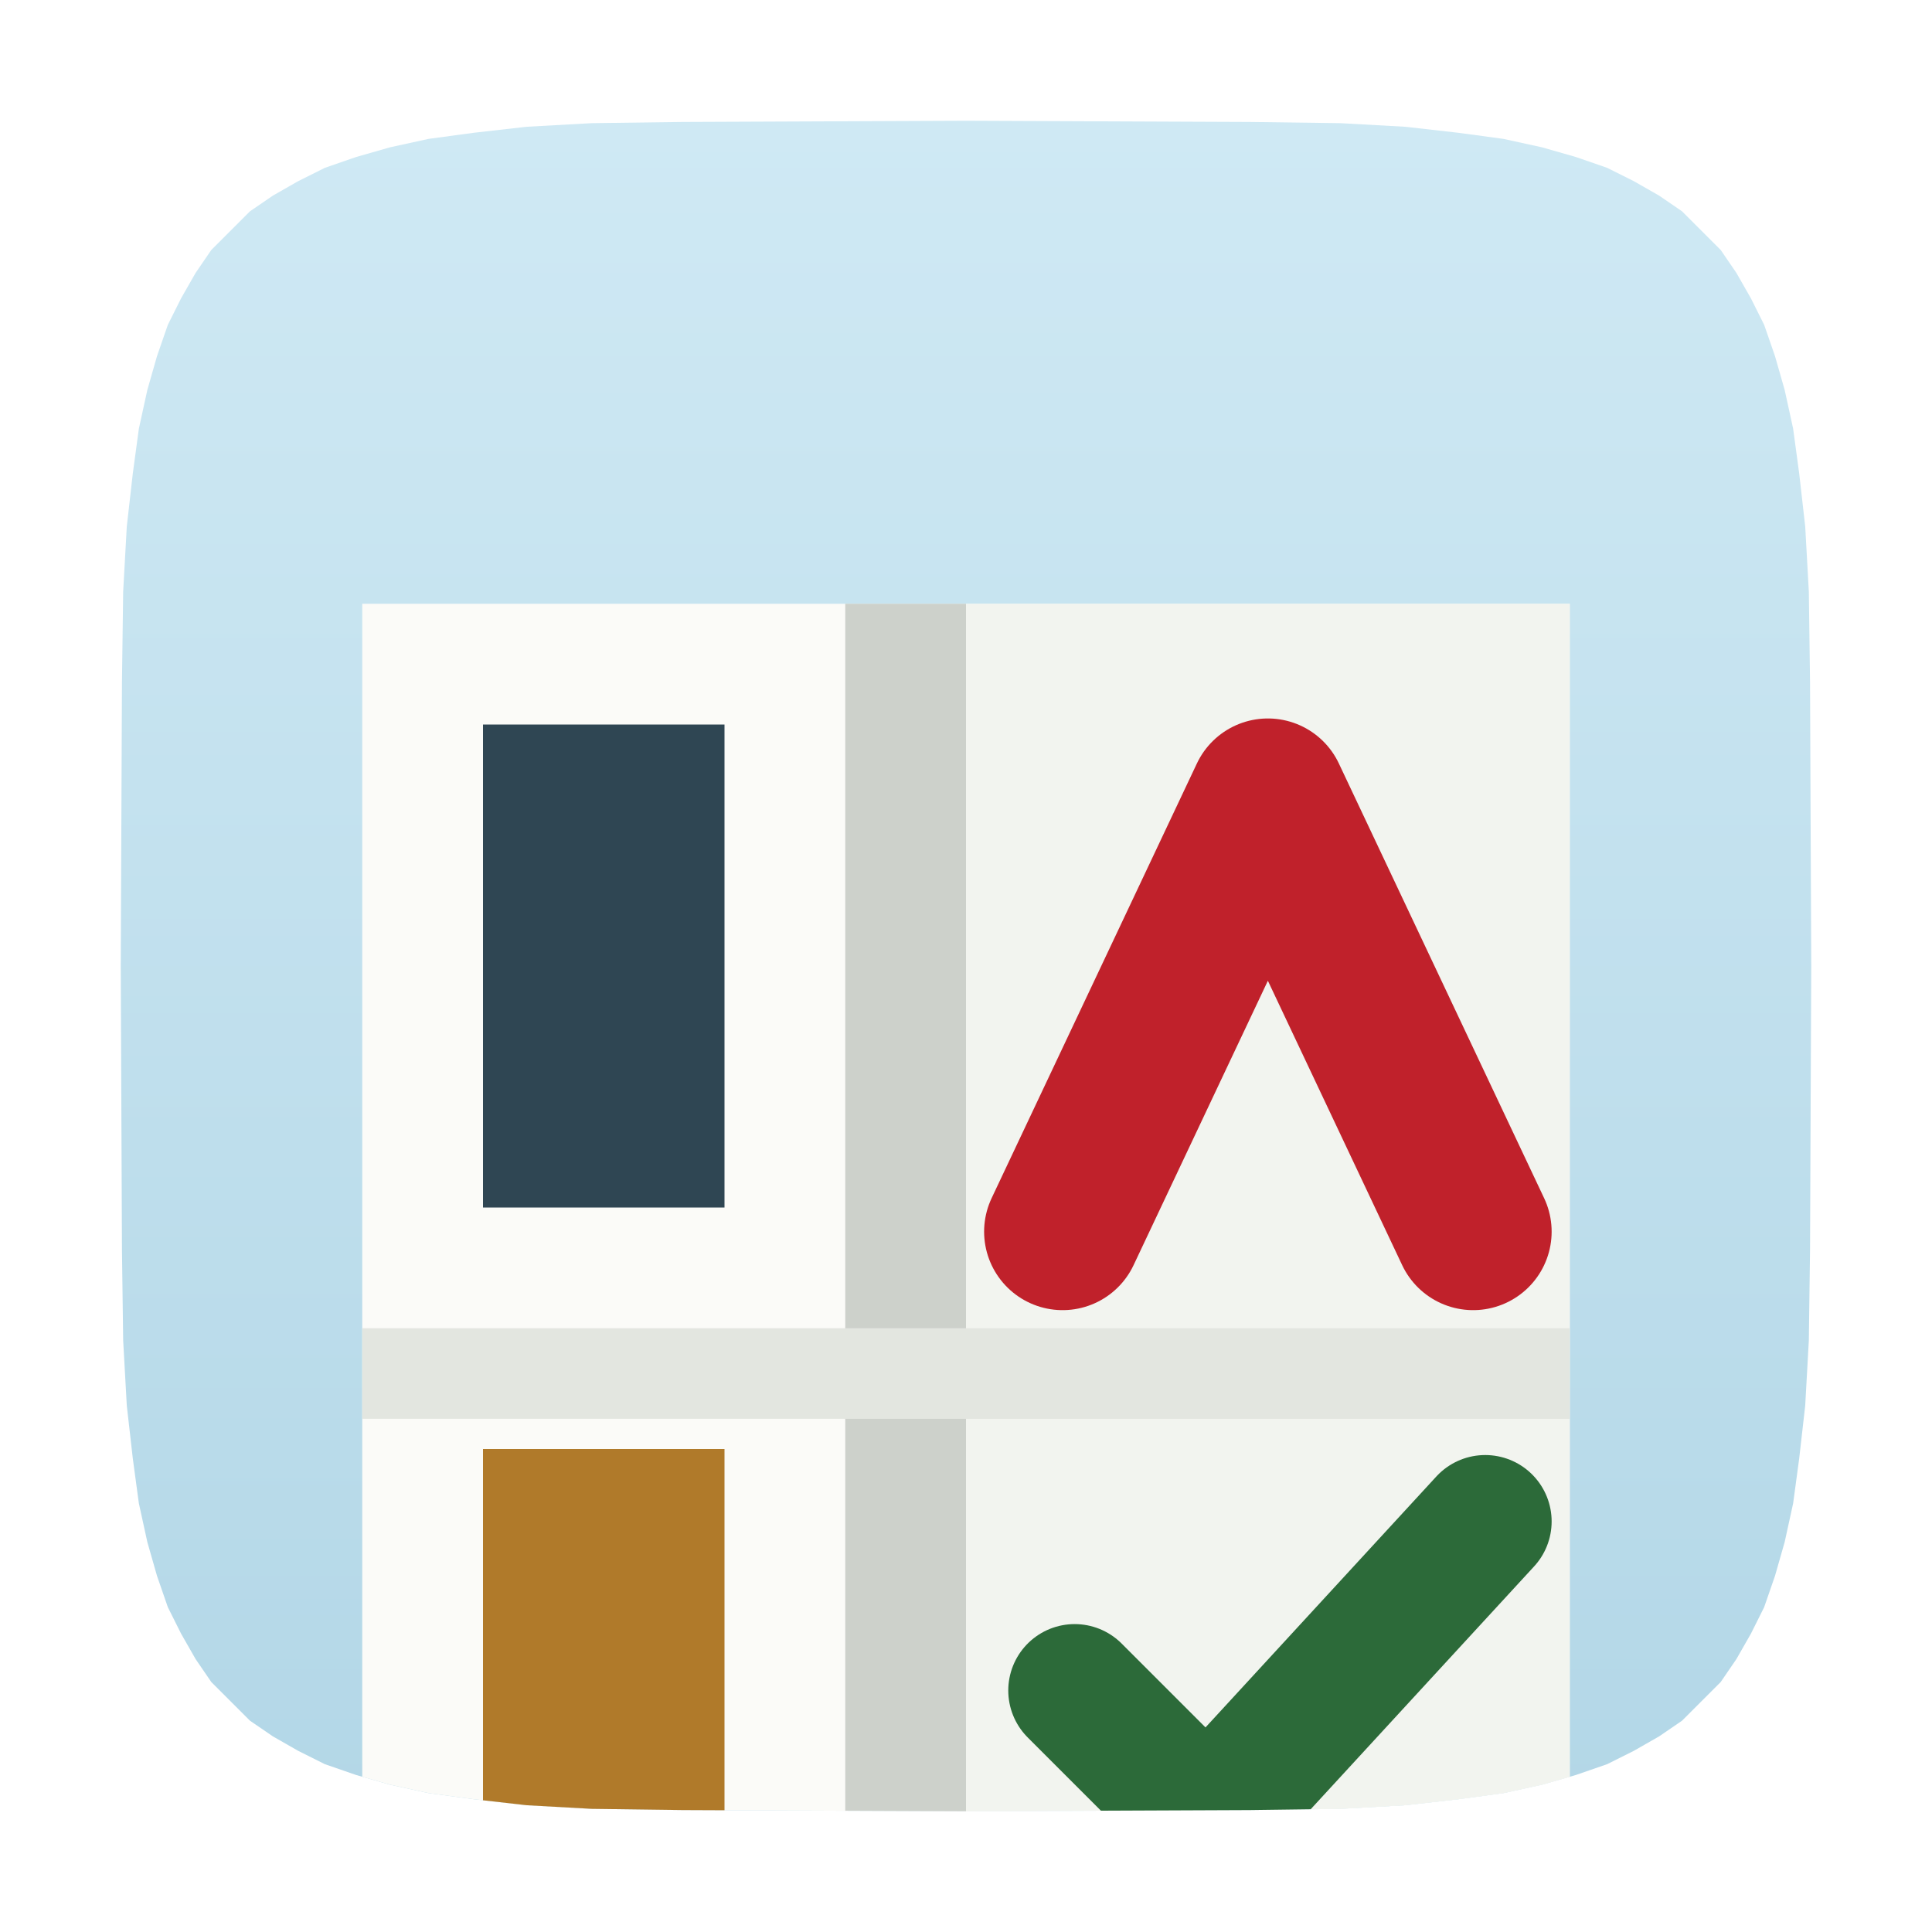
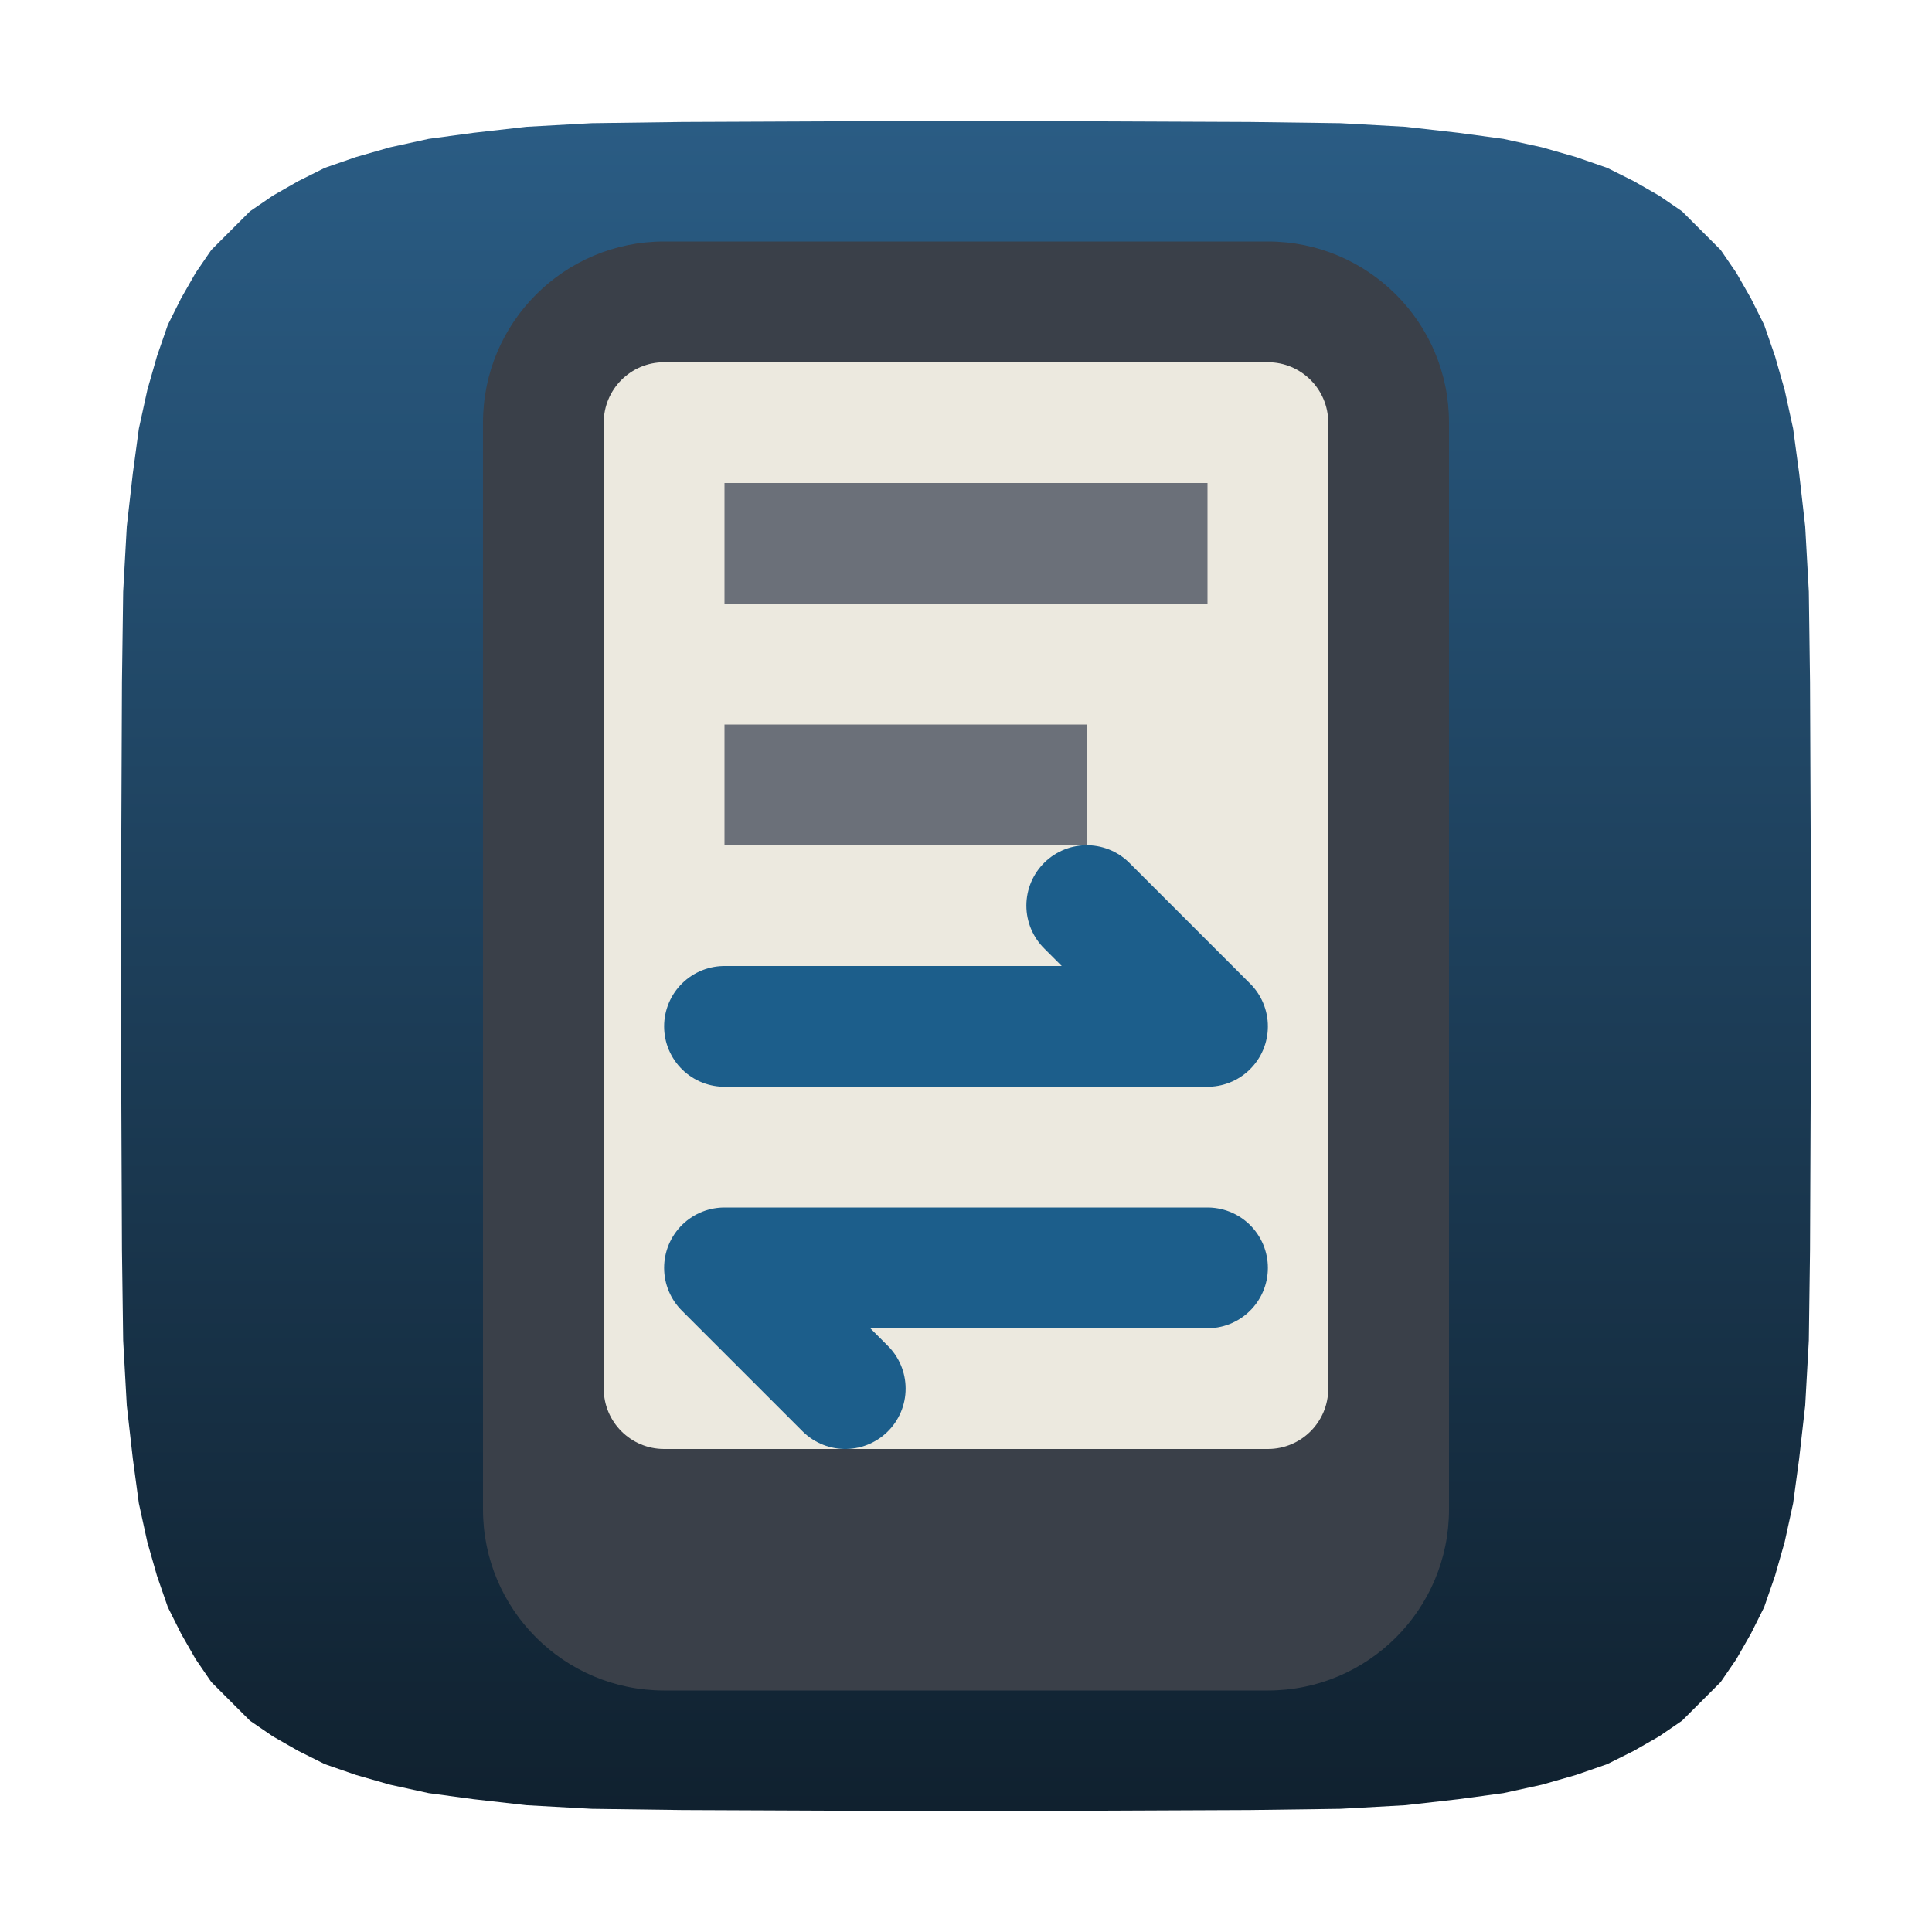
<svg xmlns="http://www.w3.org/2000/svg" viewBox="0 0 16 16" width="16" height="16">
  <defs>
    <clipPath id="tile">
      <path d="M15.00 8.00 L14.99 10.35 L14.98 11.10 L14.95 11.64 L14.90 12.08 L14.85 12.45 L14.78 12.77 L14.70 13.05 L14.61 13.31 L14.50 13.53 L14.38 13.74 L14.25 13.93 L14.09 14.09 L13.93 14.25 L13.74 14.38 L13.53 14.50 L13.31 14.61 L13.05 14.70 L12.77 14.78 L12.45 14.85 L12.08 14.90 L11.64 14.95 L11.10 14.98 L10.35 14.99 L8.00 15.00 L5.65 14.99 L4.90 14.98 L4.36 14.95 L3.92 14.90 L3.55 14.85 L3.23 14.78 L2.95 14.70 L2.69 14.61 L2.47 14.50 L2.26 14.38 L2.07 14.25 L1.91 14.09 L1.75 13.93 L1.62 13.74 L1.50 13.53 L1.39 13.31 L1.30 13.05 L1.22 12.77 L1.15 12.45 L1.10 12.08 L1.05 11.64 L1.02 11.10 L1.01 10.35 L1.00 8.00 L1.01 5.65 L1.02 4.90 L1.05 4.36 L1.10 3.92 L1.15 3.55 L1.22 3.23 L1.30 2.95 L1.39 2.69 L1.50 2.47 L1.62 2.26 L1.75 2.07 L1.91 1.91 L2.07 1.75 L2.26 1.62 L2.47 1.50 L2.69 1.39 L2.95 1.30 L3.23 1.22 L3.55 1.15 L3.92 1.10 L4.36 1.05 L4.90 1.02 L5.65 1.01 L8.00 1.00 L10.35 1.01 L11.10 1.02 L11.64 1.05 L12.08 1.10 L12.45 1.15 L12.77 1.22 L13.05 1.30 L13.31 1.39 L13.53 1.50 L13.74 1.62 L13.93 1.75 L14.09 1.91 L14.25 2.07 L14.38 2.26 L14.50 2.47 L14.61 2.69 L14.70 2.95 L14.78 3.23 L14.85 3.55 L14.90 3.92 L14.95 4.36 L14.98 4.90 L14.99 5.65 Z" />
    </clipPath>
-     <linearGradient id="rail" x1="0" y1="0" x2="0" y2="1">
-       <stop offset="0" stop-color="#cfe9f4" />
-       <stop offset="1" stop-color="#b3d7e7" />
+     <linearGradient id="ground" x1="0" y1="0" x2="0" y2="1">
+       <stop offset="0" stop-color="#2a5c84" />
+       <stop offset="1" stop-color="#10212f" />
    </linearGradient>
  </defs>
-   <path d="M15.00 8.00 L14.99 10.35 L14.98 11.10 L14.95 11.64 L14.90 12.08 L14.85 12.45 L14.78 12.77 L14.70 13.05 L14.61 13.31 L14.50 13.53 L14.38 13.74 L14.25 13.93 L14.09 14.09 L13.93 14.25 L13.74 14.38 L13.53 14.50 L13.31 14.61 L13.05 14.70 L12.77 14.78 L12.45 14.85 L12.08 14.90 L11.64 14.95 L11.10 14.98 L10.35 14.99 L8.00 15.00 L5.65 14.99 L4.90 14.98 L4.36 14.95 L3.92 14.90 L3.55 14.85 L3.23 14.78 L2.95 14.70 L2.69 14.61 L2.47 14.50 L2.26 14.38 L2.07 14.25 L1.91 14.09 L1.75 13.93 L1.62 13.74 L1.50 13.53 L1.39 13.31 L1.30 13.05 L1.22 12.77 L1.15 12.45 L1.10 12.08 L1.05 11.64 L1.02 11.10 L1.01 10.35 L1.00 8.00 L1.01 5.65 L1.02 4.90 L1.05 4.36 L1.10 3.92 L1.15 3.55 L1.22 3.23 L1.30 2.95 L1.39 2.69 L1.50 2.47 L1.62 2.26 L1.75 2.07 L1.91 1.91 L2.07 1.75 L2.26 1.62 L2.47 1.50 L2.69 1.39 L2.95 1.30 L3.23 1.22 L3.55 1.15 L3.92 1.10 L4.36 1.05 L4.90 1.02 L5.65 1.01 L8.00 1.00 L10.35 1.01 L11.10 1.02 L11.64 1.05 L12.08 1.10 L12.45 1.15 L12.77 1.22 L13.05 1.30 L13.31 1.39 L13.53 1.50 L13.74 1.62 L13.93 1.75 L14.09 1.91 L14.25 2.07 L14.38 2.26 L14.50 2.47 L14.61 2.69 L14.70 2.95 L14.78 3.23 L14.85 3.55 L14.90 3.92 L14.95 4.36 L14.98 4.90 L14.99 5.65 Z" fill="url(#rail)" />
+   <path d="M15.00 8.00 L14.99 10.35 L14.98 11.10 L14.95 11.64 L14.90 12.08 L14.85 12.45 L14.78 12.77 L14.70 13.05 L14.61 13.31 L14.50 13.53 L14.38 13.74 L14.25 13.93 L14.09 14.09 L13.93 14.25 L13.74 14.38 L13.53 14.50 L13.31 14.61 L13.05 14.70 L12.77 14.78 L12.45 14.85 L12.08 14.90 L11.64 14.95 L11.10 14.98 L10.35 14.99 L8.00 15.00 L5.65 14.99 L4.90 14.98 L4.36 14.95 L3.92 14.90 L3.55 14.85 L3.23 14.78 L2.95 14.70 L2.69 14.61 L2.47 14.50 L2.26 14.38 L2.07 14.25 L1.91 14.09 L1.75 13.93 L1.62 13.74 L1.50 13.53 L1.39 13.31 L1.30 13.05 L1.22 12.77 L1.15 12.45 L1.10 12.08 L1.05 11.64 L1.02 11.10 L1.01 10.35 L1.00 8.00 L1.01 5.65 L1.02 4.90 L1.05 4.36 L1.10 3.92 L1.15 3.55 L1.22 3.23 L1.30 2.95 L1.39 2.69 L1.50 2.47 L1.62 2.26 L1.75 2.07 L1.91 1.91 L2.07 1.75 L2.26 1.62 L2.47 1.50 L2.69 1.39 L2.95 1.30 L3.23 1.22 L3.55 1.15 L3.92 1.10 L4.36 1.05 L4.90 1.02 L5.65 1.01 L8.00 1.00 L10.35 1.01 L11.10 1.02 L11.64 1.05 L12.08 1.10 L12.45 1.15 L12.77 1.22 L13.05 1.30 L13.31 1.39 L13.53 1.50 L13.74 1.62 L13.93 1.75 L14.09 1.91 L14.25 2.07 L14.38 2.26 L14.50 2.47 L14.61 2.69 L14.70 2.95 L14.78 3.23 L14.85 3.55 L14.90 3.92 L14.95 4.36 L14.98 4.90 L14.99 5.65 Z" fill="url(#ground)" />
  <g clip-path="url(#tile)">
-     <rect x="3" y="5" width="10" height="16" fill="#fbfbf8" />
-     <rect x="8" y="5" width="5" height="16" fill="#f2f4ef" />
-     <rect x="7" y="5" width="1" height="16" fill="#cdd1cb" />
-     <rect x="3" y="11" width="10" height="0.75" fill="#e3e6e0" />
-     <rect x="4" y="6" width="2" height="4" fill="#2f4653" />
-     <rect x="4" y="12" width="2" height="4" fill="#b07a2a" />
-     <path d="M8.8 10.2 L10.5 6.6 L12.2 10.2" fill="none" stroke="#c0212b" stroke-width="1.3" stroke-linecap="round" stroke-linejoin="round" />
-     <path d="M8.9 14 L10 15.1 L12.3 12.6" fill="none" stroke="#2c6a39" stroke-width="1.1" stroke-linecap="round" stroke-linejoin="round" />
+     <rect x="4" y="2" width="8" height="12" rx="1.5" fill="#3a4049" />
+     <rect x="5" y="3" width="6" height="9" rx="0.5" fill="#ece9df" />
+     <rect x="6" y="4" width="4" height="1" fill="#6b7079" />
+     <rect x="6" y="6" width="3" height="1" fill="#6b7079" />
+     <path d="M6 8.5H10M9 7.5L10 8.5" fill="none" stroke="#1c5e8b" stroke-width="1" stroke-linecap="round" stroke-linejoin="round" />
+     <path d="M10 10.5H6M7 11.5L6 10.5" fill="none" stroke="#1c5e8b" stroke-width="1" stroke-linecap="round" stroke-linejoin="round" />
  </g>
</svg>
